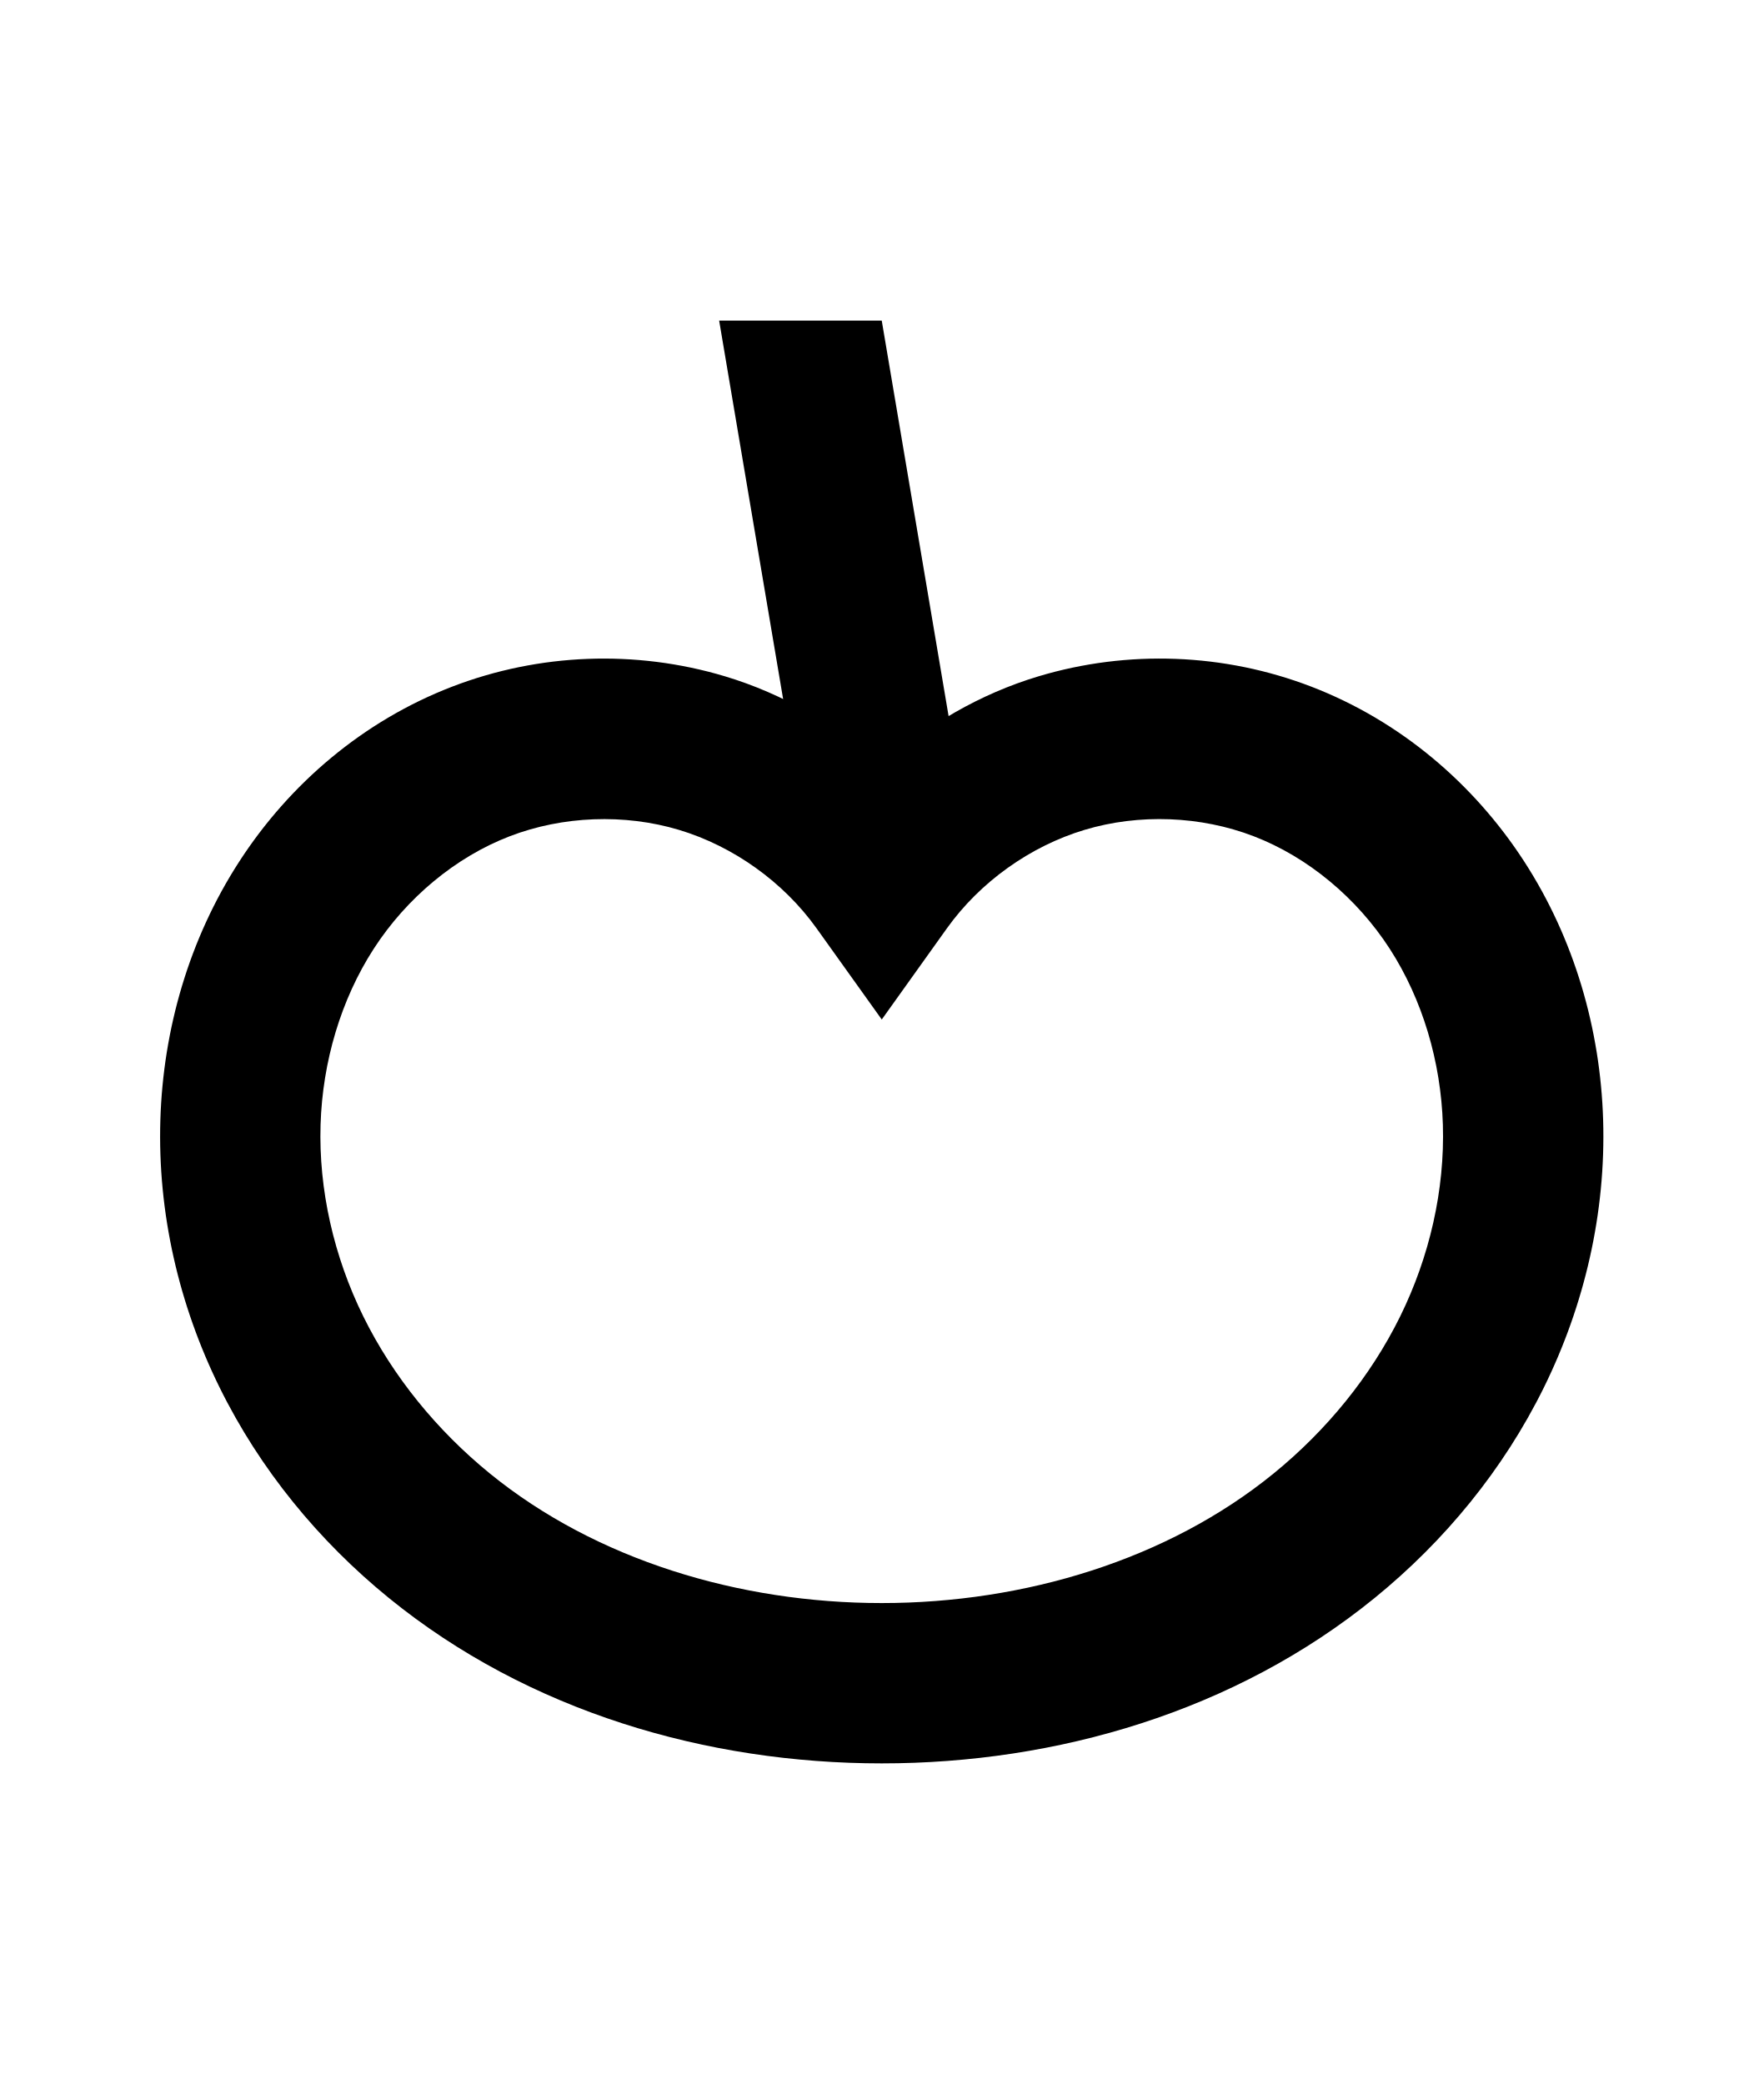
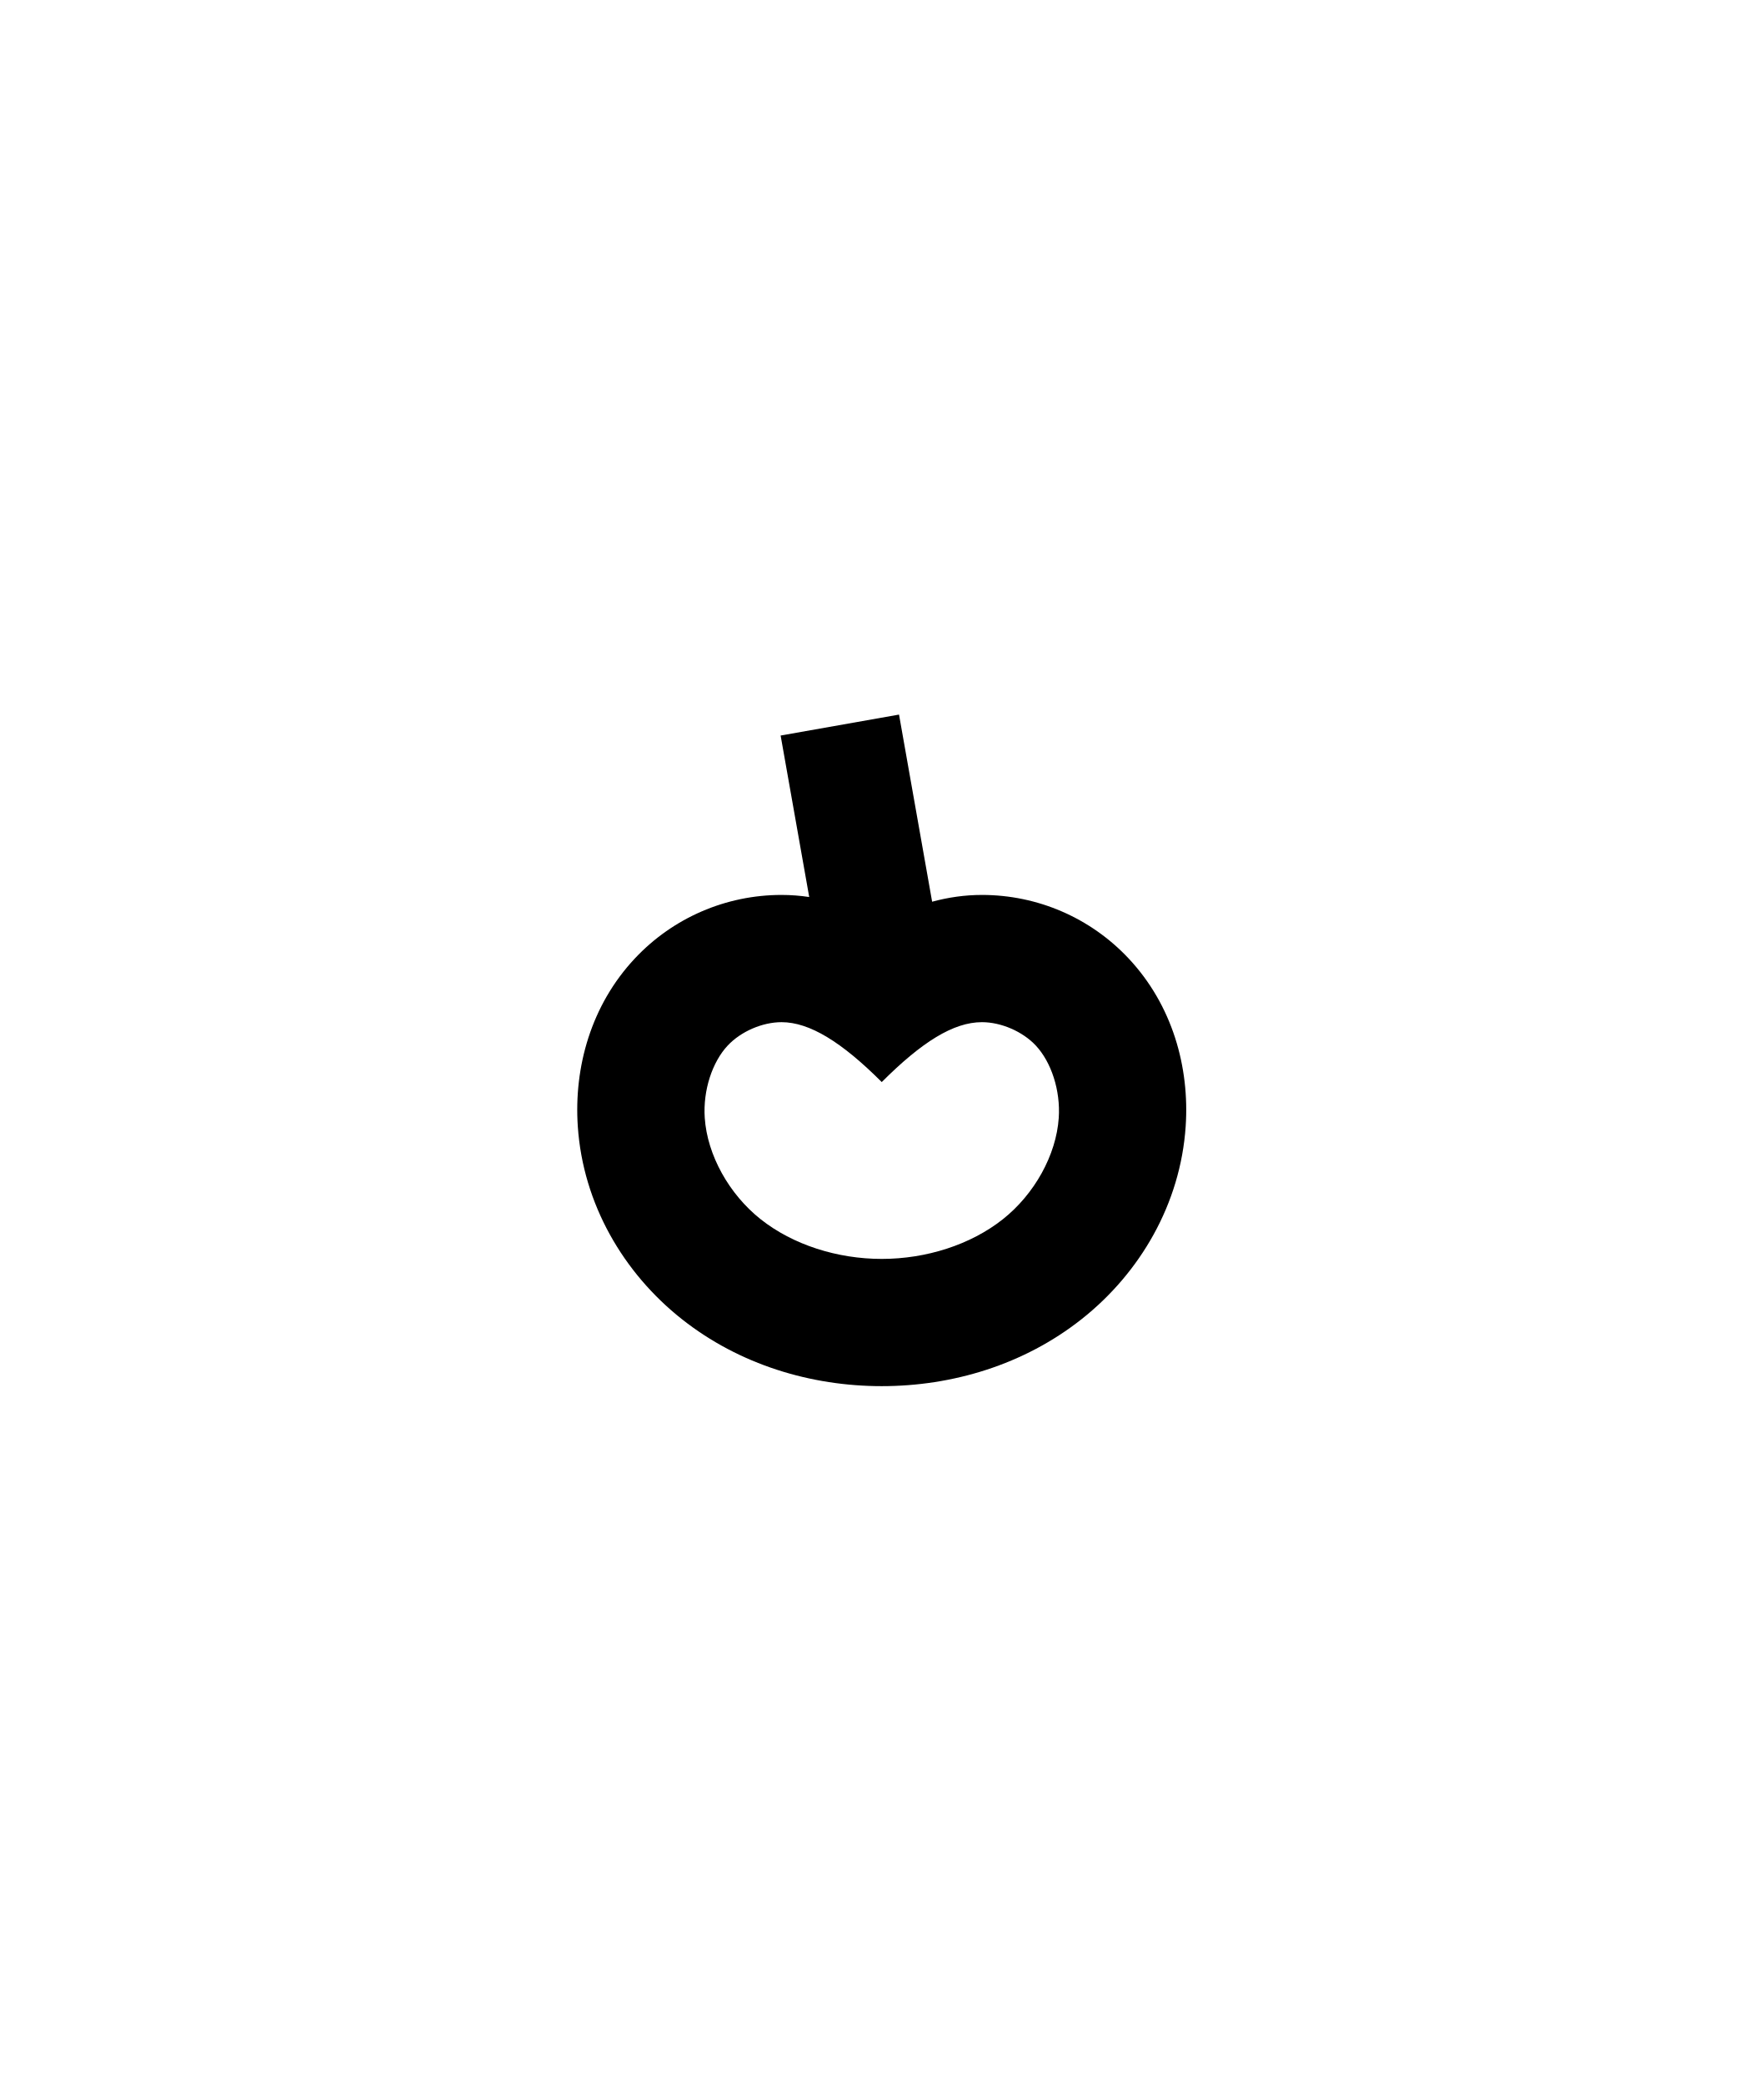
<svg xmlns="http://www.w3.org/2000/svg" width="110mm" height="130mm" viewBox="0 0 110 130" version="1.1" id="svg1">
  <defs id="defs1">
    </defs>
  <g id="layer1">
-     <path style="color:#000000;fill:#000000;stroke-width:0.864;stroke-miterlimit:100;-inkscape-stroke:none" d="m 36.659,41.101 c -2.878,0.109 -5.739,0.688 -8.454,1.732 -5.53,2.127 -10.135,6.048 -13.281,10.91 -3.136,4.846 -4.746,10.47 -4.921,16.102 -0.18,5.818 1.161,11.563 3.692,16.7 2.527,5.13 6.194,9.583 10.555,13.133 8.725,7.102 19.866,10.322 30.751,10.322 10.884,0 22.024,-3.221 30.749,-10.322 4.361,-3.55 8.028,-8.003 10.555,-13.133 2.531,-5.137 3.872,-10.881 3.692,-16.7 C 99.823,64.213 98.213,58.589 95.077,53.743 91.93,48.882 87.325,44.961 81.795,42.833 76.366,40.745 70.353,40.517 64.781,42.188 c -3.647,1.094 -6.95,3.035 -9.782,5.528 -2.832,-2.493 -6.134,-4.434 -9.78,-5.528 -2.786,-0.836 -5.682,-1.196 -8.56,-1.087 z m 0.378,10.007 c 1.799,-0.068 3.611,0.149 5.309,0.658 3.396,1.019 6.525,3.257 8.587,6.141 l 4.068,5.69 4.066,-5.69 c 2.062,-2.884 5.191,-5.122 8.587,-6.141 3.396,-1.019 7.241,-0.873 10.55,0.4 3.385,1.302 6.433,3.852 8.477,7.01 2.054,3.174 3.199,7.062 3.32,10.977 0.126,4.064 -0.828,8.239 -2.667,11.972 -1.842,3.739 -4.591,7.106 -7.898,9.797 -6.611,5.381 -15.546,8.077 -24.436,8.077 -8.89,0 -17.826,-2.696 -24.438,-8.077 -3.307,-2.692 -6.054,-6.058 -7.897,-9.797 -1.839,-3.732 -2.795,-7.908 -2.669,-11.972 0.121,-3.915 1.268,-7.803 3.322,-10.977 2.044,-3.158 5.09,-5.708 8.476,-7.01 1.655,-0.636 3.442,-0.99 5.241,-1.058 z" id="path10" />
-     <path id="rect3" style="vector-effect:non-scaling-stroke;fill:#000000;fill-rule:evenodd;stroke:none;stroke-width:0.275;stroke-miterlimit:100;-inkscape-stroke:hairline" d="M 44.858,20 50.14,51.247 60,49.581 55,20 Z" />
+     <path id="path2" style="color:#000000;fill:#000000;stroke-miterlimit:40;-inkscape-stroke:none;paint-order:stroke fill markers" d="m 56.078,44.576 -7.385,1.307 1.783,10.073 C 49.909,55.872 49.333,55.826 48.75,55.826 c -3.472,0 -6.769,1.426 -9.145,3.957 -2.741,2.92 -3.813,6.79 -3.564,10.482 0.325,4.833 2.84,9.133 6.484,12.018 3.609,2.856 8.076,4.185 12.474,4.185 4.399,0 8.866,-1.329 12.475,-4.185 3.645,-2.885 6.159,-7.185 6.484,-12.018 0.249,-3.692 -0.823,-7.562 -3.564,-10.482 -2.376,-2.531 -5.673,-3.957 -9.145,-3.957 -1.064,0 -2.103,0.151 -3.106,0.423 z m -7.328,19.187 c 1.745,0 3.75,1.236 6.25,3.736 2.5,-2.5 4.471,-3.736 6.25,-3.736 1.197,0 2.536,0.58 3.355,1.453 0.969,1.033 1.551,2.801 1.436,4.518 -0.156,2.318 -1.517,4.763 -3.492,6.326 -2.011,1.592 -4.781,2.471 -7.549,2.471 -2.768,0 -5.537,-0.879 -7.548,-2.471 -1.975,-1.563 -3.336,-4.009 -3.492,-6.326 -0.116,-1.717 0.466,-3.485 1.436,-4.518 0.82,-0.873 2.158,-1.453 3.355,-1.453 z" />
  </g>
</svg>
